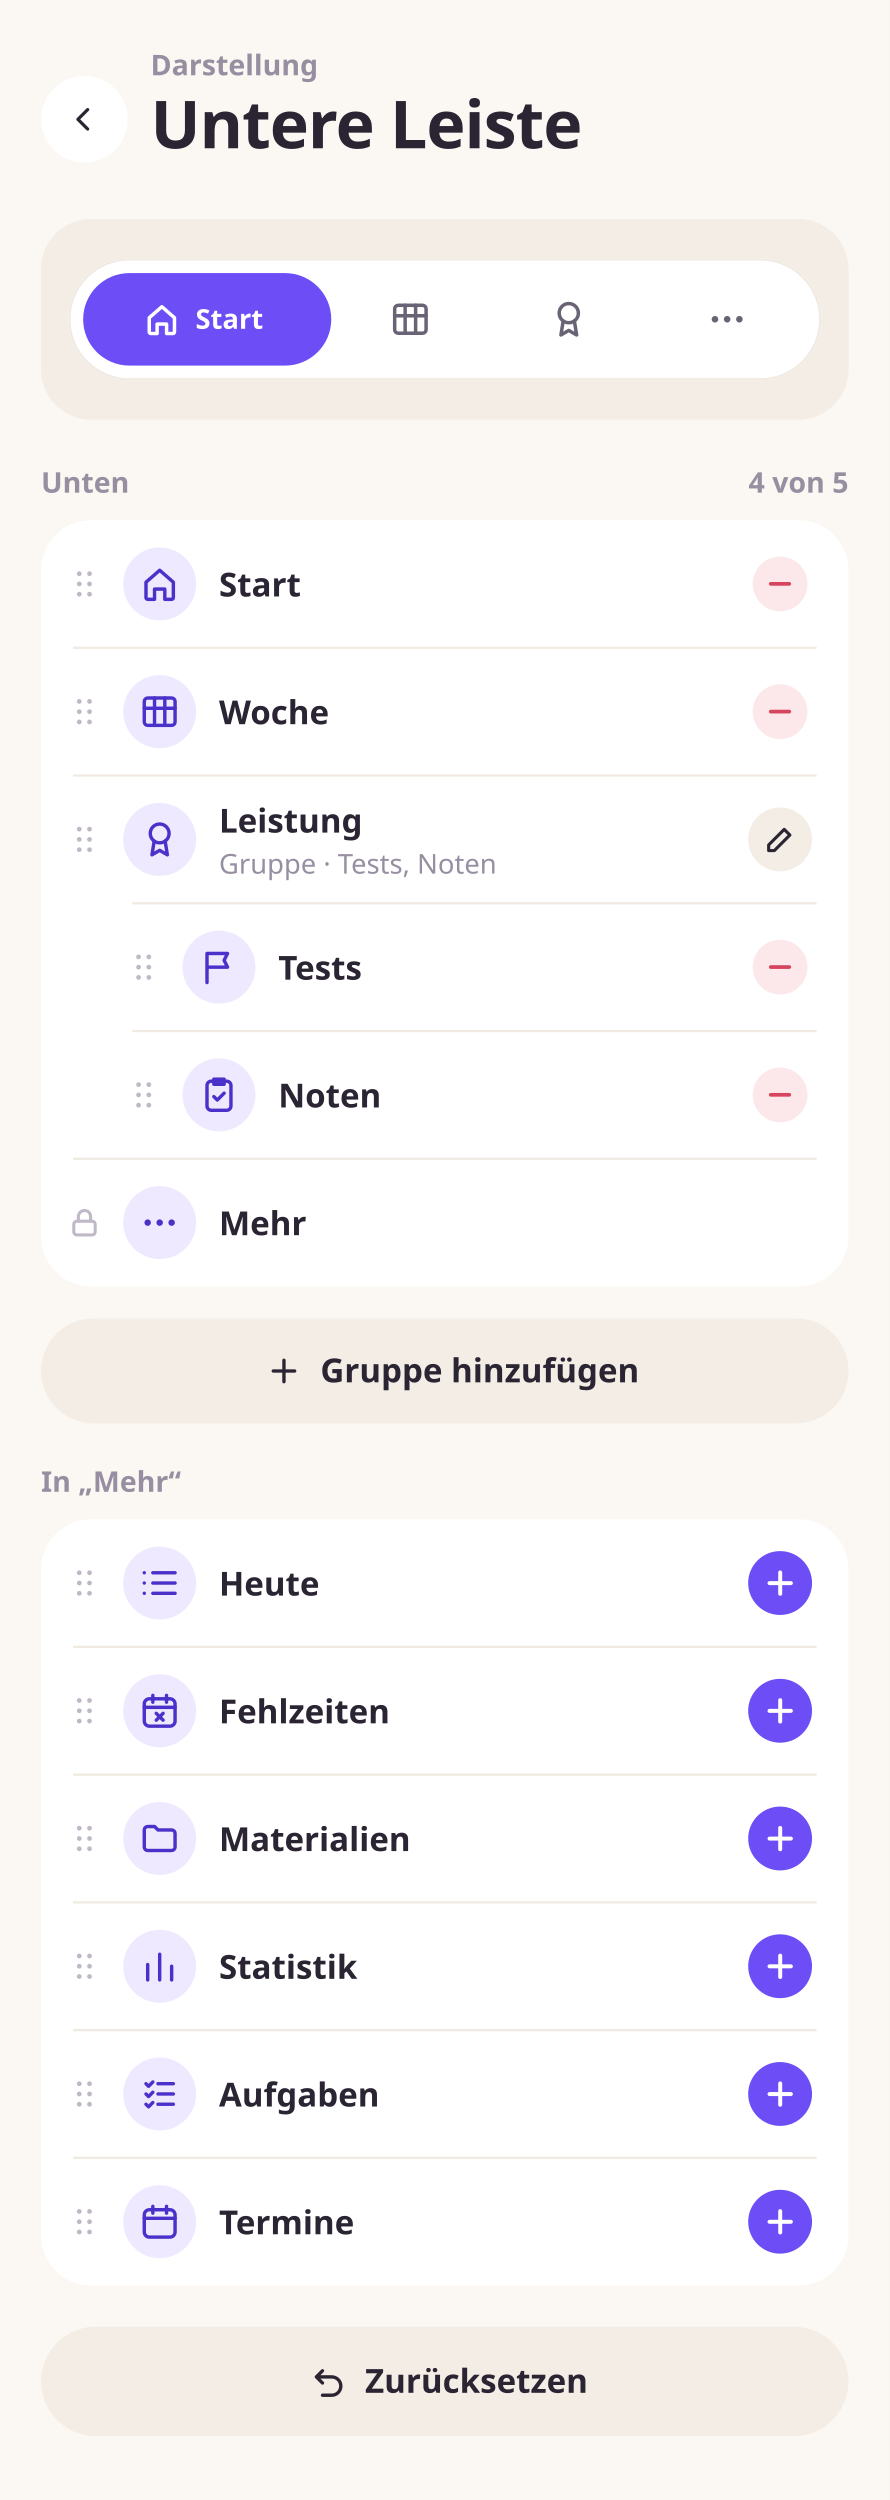
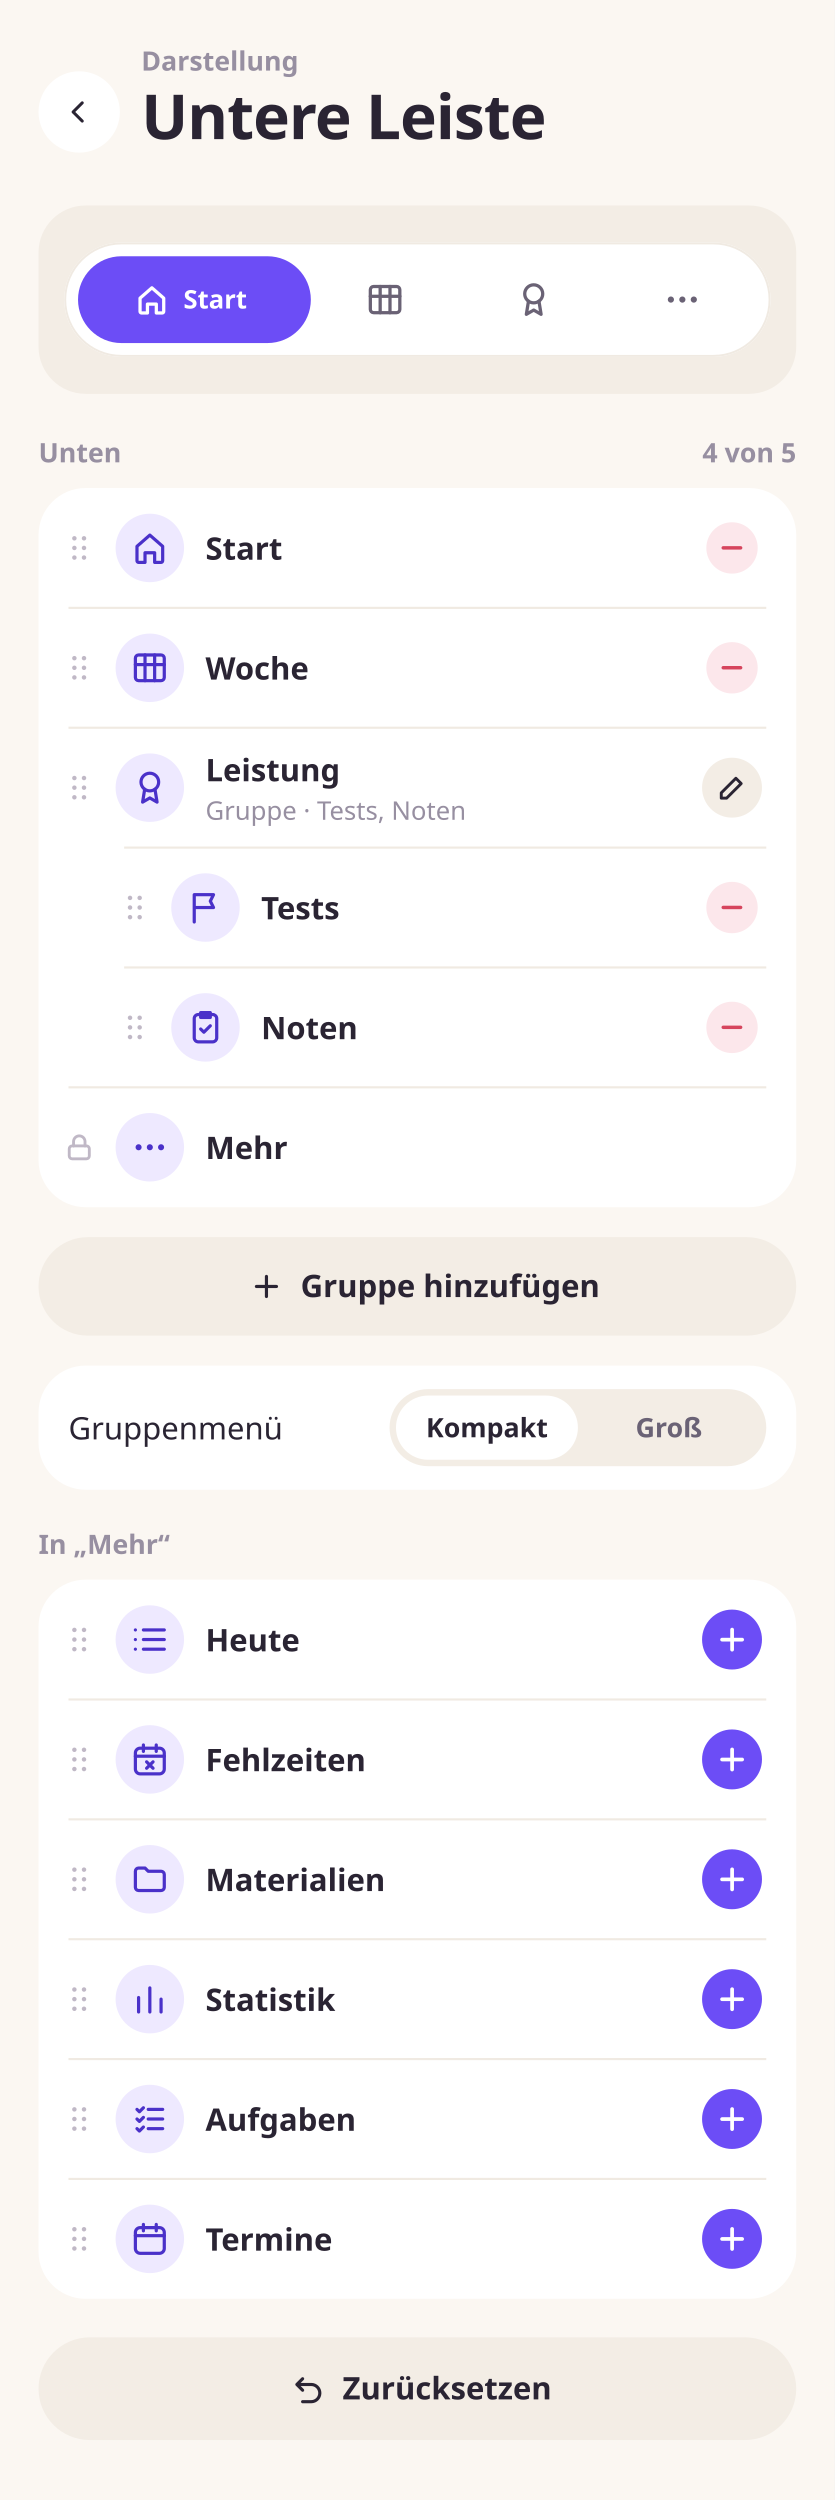
- <svg xmlns="http://www.w3.org/2000/svg" width="390" height="1096" viewBox="0 0 390 1096">
+ <svg xmlns="http://www.w3.org/2000/svg" width="390" height="1168" viewBox="0 0 390 1168">
  <defs>
    <filter id="nsh0" x="-50%" y="-50%" width="200%" height="200%">
      <feDropShadow dx="0" dy="24" stdDeviation="32" flood-color="#0F121C" flood-opacity="0.18" />
    </filter>
    <filter id="nsh1" x="-50%" y="-50%" width="200%" height="200%">
      <feDropShadow dx="0" dy="2" stdDeviation="4" flood-color="#0F121C" flood-opacity="0.06" />
    </filter>
  </defs>
-   <rect x="0" y="0" width="390" height="1096" fill="#FBF7F2" />
+   <rect x="0" y="0" width="390" height="1168" fill="#FBF7F2" />
  <rect x="18" y="33.31" width="38" height="38" rx="19.0" fill="#FFFFFF" />
  <g transform="translate(28.48 43.79) scale(0.71 0.71)" fill="none" stroke="#2A2433" stroke-width="2" stroke-linecap="round" stroke-linejoin="round">
    <path d="M14 6l-6 6 6 6" />
  </g>
  <text x="66" y="33" font-family="Nunito" font-size="12.5" font-weight="800" fill="#978FA1" xml:space="preserve">Darstellung</text>
  <text x="66" y="65" font-family="Nunito" font-size="29" font-weight="900" letter-spacing="-0.43" fill="#2A2433" xml:space="preserve">Untere Leiste</text>
  <rect x="18" y="96" width="354" height="88" rx="22" fill="#F3EDE5" />
  <g transform="translate(15.2514 113.2682) scale(0.9218)">
    <rect x="16" y="0" width="358" height="58" rx="29" fill="#FFFFFF" />
    <rect x="16.5" y="0.5" width="357" height="57" rx="28.5" fill="none" stroke="#F0EAE2" stroke-width="1" />
    <rect x="23" y="7" width="118" height="44" rx="22.0" fill="#6C4DF6" />
    <g transform="translate(51.43375 20) scale(0.75 0.75)" fill="none" stroke="#FFFFFF" stroke-width="2.2" stroke-linecap="round" stroke-linejoin="round">
      <path d="M4 11l8-7 8 7v9a1 1 0 0 1-1 1h-4v-6h-6v6H5a1 1 0 0 1-1-1z" />
    </g>
    <text x="76.434" y="33.5" font-family="Nunito" font-size="13" font-weight="800" fill="#FFFFFF" xml:space="preserve">Start</text>
    <g transform="translate(168.6667 19) scale(0.83 0.83)" fill="none" stroke="#6A6275" stroke-width="2" stroke-linecap="round" stroke-linejoin="round">
      <rect x="3" y="4" width="18" height="16" rx="2" />
      <path d="M3 10h18M9 4v16M15 4v16" />
    </g>
    <g transform="translate(244 19) scale(0.83 0.83)" fill="none" stroke="#6A6275" stroke-width="2" stroke-linecap="round" stroke-linejoin="round">
      <circle cx="12" cy="8.5" r="5.5" />
      <path d="M15.2 13l1.3 8-4.5-2.6L7.5 21l1.3-8" />
    </g>
    <g transform="translate(319.3333 19) scale(0.83)" fill="#6A6275">
      <circle cx="5" cy="12" r="1.9" />
      <circle cx="12" cy="12" r="1.9" />
      <circle cx="19" cy="12" r="1.9" />
    </g>
  </g>
  <text x="18" y="216" font-family="Nunito" font-size="12.5" font-weight="800" fill="#978FA1" xml:space="preserve">Unten</text>
  <text x="372" y="216" font-family="Nunito" font-size="12.5" font-weight="800" fill="#978FA1" text-anchor="end" xml:space="preserve">4 von 5</text>
  <rect x="18" y="228" width="354" height="336" rx="22" fill="#FFFFFF" />
  <g transform="translate(28 247) scale(0.75)" color="#C0B8C6">
    <circle cx="9" cy="6" r="1.4" fill="currentColor" />
    <circle cx="9" cy="12" r="1.4" fill="currentColor" />
    <circle cx="9" cy="18" r="1.4" fill="currentColor" />
    <circle cx="15" cy="6" r="1.4" fill="currentColor" />
    <circle cx="15" cy="12" r="1.4" fill="currentColor" />
    <circle cx="15" cy="18" r="1.4" fill="currentColor" />
  </g>
  <circle cx="70" cy="256" r="16" fill="#EEE9FF" />
  <g transform="translate(61 247) scale(0.75 0.75)" fill="none" stroke="#4A31C9" stroke-width="2" stroke-linecap="round" stroke-linejoin="round">
    <path d="M4 11l8-7 8 7v9a1 1 0 0 1-1 1h-4v-6h-6v6H5a1 1 0 0 1-1-1z" />
  </g>
  <text x="96" y="261.5" font-family="Nunito" font-size="14.5" font-weight="600" fill="#2A2433" xml:space="preserve">Start</text>
  <circle cx="342" cy="256" r="12" fill="#FCE7EB" />
  <g transform="translate(335 249) scale(0.58 0.58)" fill="none" stroke="#D6455D" stroke-width="2.8" stroke-linecap="round" stroke-linejoin="round">
    <path d="M5 12h14" />
  </g>
  <line x1="32" y1="284" x2="358" y2="284" stroke="#F0EAE2" stroke-width="1" />
  <g transform="translate(28 303) scale(0.75)" color="#C0B8C6">
    <circle cx="9" cy="6" r="1.4" fill="currentColor" />
    <circle cx="9" cy="12" r="1.4" fill="currentColor" />
    <circle cx="9" cy="18" r="1.4" fill="currentColor" />
    <circle cx="15" cy="6" r="1.4" fill="currentColor" />
    <circle cx="15" cy="12" r="1.4" fill="currentColor" />
    <circle cx="15" cy="18" r="1.4" fill="currentColor" />
  </g>
  <circle cx="70" cy="312" r="16" fill="#EEE9FF" />
  <g transform="translate(61 303) scale(0.75 0.75)" fill="none" stroke="#4A31C9" stroke-width="2" stroke-linecap="round" stroke-linejoin="round">
    <rect x="3" y="4" width="18" height="16" rx="2" />
    <path d="M3 10h18M9 4v16M15 4v16" />
  </g>
  <text x="96" y="317.5" font-family="Nunito" font-size="14.5" font-weight="600" fill="#2A2433" xml:space="preserve">Woche</text>
  <circle cx="342" cy="312" r="12" fill="#FCE7EB" />
  <g transform="translate(335 305) scale(0.58 0.58)" fill="none" stroke="#D6455D" stroke-width="2.8" stroke-linecap="round" stroke-linejoin="round">
    <path d="M5 12h14" />
  </g>
  <line x1="32" y1="340" x2="358" y2="340" stroke="#F0EAE2" stroke-width="1" />
  <g transform="translate(28 359) scale(0.75)" color="#C0B8C6">
    <circle cx="9" cy="6" r="1.4" fill="currentColor" />
    <circle cx="9" cy="12" r="1.4" fill="currentColor" />
    <circle cx="9" cy="18" r="1.4" fill="currentColor" />
    <circle cx="15" cy="6" r="1.4" fill="currentColor" />
    <circle cx="15" cy="12" r="1.4" fill="currentColor" />
    <circle cx="15" cy="18" r="1.4" fill="currentColor" />
  </g>
  <circle cx="70" cy="368" r="16" fill="#EEE9FF" />
  <g transform="translate(61 359) scale(0.75 0.75)" fill="none" stroke="#4A31C9" stroke-width="2" stroke-linecap="round" stroke-linejoin="round">
    <circle cx="12" cy="8.5" r="5.5" />
    <path d="M15.2 13l1.3 8-4.5-2.6L7.5 21l1.3-8" />
  </g>
  <text x="96" y="365" font-family="Nunito" font-size="14.5" font-weight="800" fill="#2A2433" xml:space="preserve">Leistung</text>
  <text x="96" y="383" font-family="Nunito" font-size="12" font-weight="400" fill="#978FA1" xml:space="preserve">Gruppe · Tests, Noten</text>
  <rect x="328" y="354" width="28" height="28" rx="14" fill="#F3EDE5" />
  <g transform="translate(334.5 360.5) scale(0.62 0.62)" fill="none" stroke="#2A2433" stroke-width="2.2" stroke-linecap="round" stroke-linejoin="round">
    <path d="M4 20h4L19 9l-4-4L4 16v4z" />
  </g>
  <line x1="58" y1="396" x2="358" y2="396" stroke="#F0EAE2" stroke-width="1" />
  <g transform="translate(54 415) scale(0.75)" color="#C0B8C6">
    <circle cx="9" cy="6" r="1.4" fill="currentColor" />
    <circle cx="9" cy="12" r="1.4" fill="currentColor" />
    <circle cx="9" cy="18" r="1.4" fill="currentColor" />
    <circle cx="15" cy="6" r="1.4" fill="currentColor" />
    <circle cx="15" cy="12" r="1.4" fill="currentColor" />
    <circle cx="15" cy="18" r="1.4" fill="currentColor" />
  </g>
  <circle cx="96" cy="424" r="16" fill="#EEE9FF" />
  <g transform="translate(87 415) scale(0.75 0.75)" fill="none" stroke="#4A31C9" stroke-width="2" stroke-linecap="round" stroke-linejoin="round">
    <path d="M5 21V4h12l-2 4 2 4H5" />
  </g>
  <text x="122" y="429.5" font-family="Nunito" font-size="14.5" font-weight="600" fill="#2A2433" xml:space="preserve">Tests</text>
  <circle cx="342" cy="424" r="12" fill="#FCE7EB" />
  <g transform="translate(335 417) scale(0.58 0.58)" fill="none" stroke="#D6455D" stroke-width="2.8" stroke-linecap="round" stroke-linejoin="round">
    <path d="M5 12h14" />
  </g>
  <line x1="58" y1="452" x2="358" y2="452" stroke="#F0EAE2" stroke-width="1" />
  <g transform="translate(54 471) scale(0.75)" color="#C0B8C6">
    <circle cx="9" cy="6" r="1.4" fill="currentColor" />
    <circle cx="9" cy="12" r="1.4" fill="currentColor" />
    <circle cx="9" cy="18" r="1.4" fill="currentColor" />
    <circle cx="15" cy="6" r="1.4" fill="currentColor" />
    <circle cx="15" cy="12" r="1.4" fill="currentColor" />
    <circle cx="15" cy="18" r="1.4" fill="currentColor" />
  </g>
  <circle cx="96" cy="480" r="16" fill="#EEE9FF" />
  <g transform="translate(87 471) scale(0.75 0.75)" fill="none" stroke="#4A31C9" stroke-width="2" stroke-linecap="round" stroke-linejoin="round">
    <rect x="5" y="4" width="14" height="17" rx="2.5" />
    <path d="M9 2.8h6v3H9zM9 13l2 2 4-4" />
  </g>
  <text x="122" y="485.5" font-family="Nunito" font-size="14.5" font-weight="600" fill="#2A2433" xml:space="preserve">Noten</text>
  <circle cx="342" cy="480" r="12" fill="#FCE7EB" />
  <g transform="translate(335 473) scale(0.58 0.58)" fill="none" stroke="#D6455D" stroke-width="2.8" stroke-linecap="round" stroke-linejoin="round">
    <path d="M5 12h14" />
  </g>
  <line x1="32" y1="508" x2="358" y2="508" stroke="#F0EAE2" stroke-width="1" />
  <g transform="translate(29 528) scale(0.67 0.67)" fill="none" stroke="#C0B8C6" stroke-width="2" stroke-linecap="round" stroke-linejoin="round">
    <rect x="5" y="11" width="14" height="9" rx="2" />
    <path d="M8 11V8a4 4 0 0 1 8 0v3" />
  </g>
  <circle cx="70" cy="536" r="16" fill="#EEE9FF" />
  <g transform="translate(61 527) scale(0.75)" fill="#4A31C9">
    <circle cx="5" cy="12" r="1.9" />
    <circle cx="12" cy="12" r="1.9" />
    <circle cx="19" cy="12" r="1.9" />
  </g>
  <text x="96" y="541.5" font-family="Nunito" font-size="14.5" font-weight="600" fill="#2A2433" xml:space="preserve">Mehr</text>
  <rect x="18" y="578" width="354" height="46" rx="23.0" fill="#F3EDE5" />
  <g transform="translate(116.445 593.0) scale(0.67 0.67)" fill="none" stroke="#2A2433" stroke-width="2.2" stroke-linecap="round" stroke-linejoin="round">
    <path d="M12 5v14M5 12h14" />
  </g>
  <text x="140.445" y="606.0" font-family="Nunito" font-size="14.5" font-weight="700" fill="#2A2433" xml:space="preserve">Gruppe hinzufügen</text>
-   <text x="18" y="654" font-family="Nunito" font-size="12.5" font-weight="800" fill="#978FA1" xml:space="preserve">In „Mehr“</text>
-   <rect x="18" y="666" width="354" height="336" rx="22" fill="#FFFFFF" />
-   <g transform="translate(28 685) scale(0.75)" color="#C0B8C6">
-     <circle cx="9" cy="6" r="1.4" fill="currentColor" />
-     <circle cx="9" cy="12" r="1.4" fill="currentColor" />
-     <circle cx="9" cy="18" r="1.4" fill="currentColor" />
-     <circle cx="15" cy="6" r="1.4" fill="currentColor" />
-     <circle cx="15" cy="12" r="1.4" fill="currentColor" />
-     <circle cx="15" cy="18" r="1.4" fill="currentColor" />
-   </g>
-   <circle cx="70" cy="694" r="16" fill="#EEE9FF" />
-   <g transform="translate(61 685) scale(0.75 0.75)" fill="none" stroke="#4A31C9" stroke-width="2" stroke-linecap="round" stroke-linejoin="round">
+   <rect x="18" y="638" width="354" height="58" rx="22" fill="#FFFFFF" />
+   <text x="32" y="672.5" font-family="Nunito" font-size="14.5" font-weight="500" fill="#2A2433" xml:space="preserve">Gruppenmenü</text>
+   <rect x="182" y="649" width="176" height="36" rx="18.0" fill="#F3EDE5" />
+   <rect x="185.0" y="652" width="85.0" height="30" rx="15.0" fill="#FFFFFF" />
+   <text x="227.5" y="671.5" font-family="Nunito" font-size="12.5" font-weight="800" fill="#2A2433" text-anchor="middle" xml:space="preserve">Kompakt</text>
+   <text x="312.5" y="671.5" font-family="Nunito" font-size="12.5" font-weight="800" fill="#6A6275" text-anchor="middle" xml:space="preserve">Groß</text>
+   <text x="18" y="726" font-family="Nunito" font-size="12.5" font-weight="800" fill="#978FA1" xml:space="preserve">In „Mehr“</text>
+   <rect x="18" y="738" width="354" height="336" rx="22" fill="#FFFFFF" />
+   <g transform="translate(28 757) scale(0.75)" color="#C0B8C6">
+     <circle cx="9" cy="6" r="1.4" fill="currentColor" />
+     <circle cx="9" cy="12" r="1.4" fill="currentColor" />
+     <circle cx="9" cy="18" r="1.4" fill="currentColor" />
+     <circle cx="15" cy="6" r="1.4" fill="currentColor" />
+     <circle cx="15" cy="12" r="1.4" fill="currentColor" />
+     <circle cx="15" cy="18" r="1.4" fill="currentColor" />
+   </g>
+   <circle cx="70" cy="766" r="16" fill="#EEE9FF" />
+   <g transform="translate(61 757) scale(0.75 0.75)" fill="none" stroke="#4A31C9" stroke-width="2" stroke-linecap="round" stroke-linejoin="round">
    <path d="M8 6h13M8 12h13M8 18h13M3 6h.01M3 12h.01M3 18h.01" />
  </g>
-   <text x="96" y="699.5" font-family="Nunito" font-size="14.5" font-weight="600" fill="#2A2433" xml:space="preserve">Heute</text>
-   <rect x="328" y="680" width="28" height="28" rx="14.0" fill="#6C4DF6" />
-   <g transform="translate(334 686) scale(0.67 0.67)" fill="none" stroke="#FFFFFF" stroke-width="2.6" stroke-linecap="round" stroke-linejoin="round">
-     <path d="M12 5v14M5 12h14" />
-   </g>
-   <line x1="32" y1="722" x2="358" y2="722" stroke="#F0EAE2" stroke-width="1" />
-   <g transform="translate(28 741) scale(0.75)" color="#C0B8C6">
-     <circle cx="9" cy="6" r="1.4" fill="currentColor" />
-     <circle cx="9" cy="12" r="1.4" fill="currentColor" />
-     <circle cx="9" cy="18" r="1.4" fill="currentColor" />
-     <circle cx="15" cy="6" r="1.4" fill="currentColor" />
-     <circle cx="15" cy="12" r="1.4" fill="currentColor" />
-     <circle cx="15" cy="18" r="1.4" fill="currentColor" />
-   </g>
-   <circle cx="70" cy="750" r="16" fill="#EEE9FF" />
-   <g transform="translate(61 741) scale(0.75 0.75)" fill="none" stroke="#4A31C9" stroke-width="2" stroke-linecap="round" stroke-linejoin="round">
+   <text x="96" y="771.5" font-family="Nunito" font-size="14.5" font-weight="600" fill="#2A2433" xml:space="preserve">Heute</text>
+   <rect x="328" y="752" width="28" height="28" rx="14.0" fill="#6C4DF6" />
+   <g transform="translate(334 758) scale(0.67 0.67)" fill="none" stroke="#FFFFFF" stroke-width="2.6" stroke-linecap="round" stroke-linejoin="round">
+     <path d="M12 5v14M5 12h14" />
+   </g>
+   <line x1="32" y1="794" x2="358" y2="794" stroke="#F0EAE2" stroke-width="1" />
+   <g transform="translate(28 813) scale(0.75)" color="#C0B8C6">
+     <circle cx="9" cy="6" r="1.4" fill="currentColor" />
+     <circle cx="9" cy="12" r="1.4" fill="currentColor" />
+     <circle cx="9" cy="18" r="1.4" fill="currentColor" />
+     <circle cx="15" cy="6" r="1.4" fill="currentColor" />
+     <circle cx="15" cy="12" r="1.4" fill="currentColor" />
+     <circle cx="15" cy="18" r="1.4" fill="currentColor" />
+   </g>
+   <circle cx="70" cy="822" r="16" fill="#EEE9FF" />
+   <g transform="translate(61 813) scale(0.75 0.75)" fill="none" stroke="#4A31C9" stroke-width="2" stroke-linecap="round" stroke-linejoin="round">
    <rect x="3" y="5" width="18" height="16" rx="3" />
    <path d="M8 3v4M16 3v4M3 10h18M10 13.5l4 4M14 13.5l-4 4" />
  </g>
-   <text x="96" y="755.5" font-family="Nunito" font-size="14.5" font-weight="600" fill="#2A2433" xml:space="preserve">Fehlzeiten</text>
-   <rect x="328" y="736" width="28" height="28" rx="14.0" fill="#6C4DF6" />
-   <g transform="translate(334 742) scale(0.67 0.67)" fill="none" stroke="#FFFFFF" stroke-width="2.6" stroke-linecap="round" stroke-linejoin="round">
-     <path d="M12 5v14M5 12h14" />
-   </g>
-   <line x1="32" y1="778" x2="358" y2="778" stroke="#F0EAE2" stroke-width="1" />
-   <g transform="translate(28 797) scale(0.75)" color="#C0B8C6">
-     <circle cx="9" cy="6" r="1.4" fill="currentColor" />
-     <circle cx="9" cy="12" r="1.4" fill="currentColor" />
-     <circle cx="9" cy="18" r="1.4" fill="currentColor" />
-     <circle cx="15" cy="6" r="1.4" fill="currentColor" />
-     <circle cx="15" cy="12" r="1.4" fill="currentColor" />
-     <circle cx="15" cy="18" r="1.4" fill="currentColor" />
-   </g>
-   <circle cx="70" cy="806" r="16" fill="#EEE9FF" />
-   <g transform="translate(61 797) scale(0.75 0.75)" fill="none" stroke="#4A31C9" stroke-width="2" stroke-linecap="round" stroke-linejoin="round">
+   <text x="96" y="827.5" font-family="Nunito" font-size="14.5" font-weight="600" fill="#2A2433" xml:space="preserve">Fehlzeiten</text>
+   <rect x="328" y="808" width="28" height="28" rx="14.0" fill="#6C4DF6" />
+   <g transform="translate(334 814) scale(0.67 0.67)" fill="none" stroke="#FFFFFF" stroke-width="2.6" stroke-linecap="round" stroke-linejoin="round">
+     <path d="M12 5v14M5 12h14" />
+   </g>
+   <line x1="32" y1="850" x2="358" y2="850" stroke="#F0EAE2" stroke-width="1" />
+   <g transform="translate(28 869) scale(0.75)" color="#C0B8C6">
+     <circle cx="9" cy="6" r="1.4" fill="currentColor" />
+     <circle cx="9" cy="12" r="1.4" fill="currentColor" />
+     <circle cx="9" cy="18" r="1.4" fill="currentColor" />
+     <circle cx="15" cy="6" r="1.4" fill="currentColor" />
+     <circle cx="15" cy="12" r="1.4" fill="currentColor" />
+     <circle cx="15" cy="18" r="1.4" fill="currentColor" />
+   </g>
+   <circle cx="70" cy="878" r="16" fill="#EEE9FF" />
+   <g transform="translate(61 869) scale(0.75 0.75)" fill="none" stroke="#4A31C9" stroke-width="2" stroke-linecap="round" stroke-linejoin="round">
    <path d="M3 7a2 2 0 0 1 2-2h4l2 2h8a2 2 0 0 1 2 2v8a2 2 0 0 1-2 2H5a2 2 0 0 1-2-2z" />
  </g>
-   <text x="96" y="811.5" font-family="Nunito" font-size="14.5" font-weight="600" fill="#2A2433" xml:space="preserve">Materialien</text>
-   <rect x="328" y="792" width="28" height="28" rx="14.0" fill="#6C4DF6" />
-   <g transform="translate(334 798) scale(0.67 0.67)" fill="none" stroke="#FFFFFF" stroke-width="2.6" stroke-linecap="round" stroke-linejoin="round">
-     <path d="M12 5v14M5 12h14" />
-   </g>
-   <line x1="32" y1="834" x2="358" y2="834" stroke="#F0EAE2" stroke-width="1" />
-   <g transform="translate(28 853) scale(0.75)" color="#C0B8C6">
-     <circle cx="9" cy="6" r="1.4" fill="currentColor" />
-     <circle cx="9" cy="12" r="1.4" fill="currentColor" />
-     <circle cx="9" cy="18" r="1.4" fill="currentColor" />
-     <circle cx="15" cy="6" r="1.4" fill="currentColor" />
-     <circle cx="15" cy="12" r="1.4" fill="currentColor" />
-     <circle cx="15" cy="18" r="1.4" fill="currentColor" />
-   </g>
-   <circle cx="70" cy="862" r="16" fill="#EEE9FF" />
-   <g transform="translate(61 853) scale(0.75 0.75)" fill="none" stroke="#4A31C9" stroke-width="2" stroke-linecap="round" stroke-linejoin="round">
+   <text x="96" y="883.5" font-family="Nunito" font-size="14.5" font-weight="600" fill="#2A2433" xml:space="preserve">Materialien</text>
+   <rect x="328" y="864" width="28" height="28" rx="14.0" fill="#6C4DF6" />
+   <g transform="translate(334 870) scale(0.67 0.67)" fill="none" stroke="#FFFFFF" stroke-width="2.6" stroke-linecap="round" stroke-linejoin="round">
+     <path d="M12 5v14M5 12h14" />
+   </g>
+   <line x1="32" y1="906" x2="358" y2="906" stroke="#F0EAE2" stroke-width="1" />
+   <g transform="translate(28 925) scale(0.75)" color="#C0B8C6">
+     <circle cx="9" cy="6" r="1.4" fill="currentColor" />
+     <circle cx="9" cy="12" r="1.4" fill="currentColor" />
+     <circle cx="9" cy="18" r="1.4" fill="currentColor" />
+     <circle cx="15" cy="6" r="1.4" fill="currentColor" />
+     <circle cx="15" cy="12" r="1.4" fill="currentColor" />
+     <circle cx="15" cy="18" r="1.4" fill="currentColor" />
+   </g>
+   <circle cx="70" cy="934" r="16" fill="#EEE9FF" />
+   <g transform="translate(61 925) scale(0.75 0.75)" fill="none" stroke="#4A31C9" stroke-width="2" stroke-linecap="round" stroke-linejoin="round">
    <path d="M5 20V11M12 20V5M19 20v-8" />
  </g>
-   <text x="96" y="867.5" font-family="Nunito" font-size="14.5" font-weight="600" fill="#2A2433" xml:space="preserve">Statistik</text>
-   <rect x="328" y="848" width="28" height="28" rx="14.0" fill="#6C4DF6" />
-   <g transform="translate(334 854) scale(0.67 0.67)" fill="none" stroke="#FFFFFF" stroke-width="2.6" stroke-linecap="round" stroke-linejoin="round">
-     <path d="M12 5v14M5 12h14" />
-   </g>
-   <line x1="32" y1="890" x2="358" y2="890" stroke="#F0EAE2" stroke-width="1" />
-   <g transform="translate(28 909) scale(0.75)" color="#C0B8C6">
-     <circle cx="9" cy="6" r="1.4" fill="currentColor" />
-     <circle cx="9" cy="12" r="1.4" fill="currentColor" />
-     <circle cx="9" cy="18" r="1.4" fill="currentColor" />
-     <circle cx="15" cy="6" r="1.4" fill="currentColor" />
-     <circle cx="15" cy="12" r="1.4" fill="currentColor" />
-     <circle cx="15" cy="18" r="1.4" fill="currentColor" />
-   </g>
-   <circle cx="70" cy="918" r="16" fill="#EEE9FF" />
-   <g transform="translate(61 909) scale(0.75 0.75)" fill="none" stroke="#4A31C9" stroke-width="2" stroke-linecap="round" stroke-linejoin="round">
+   <text x="96" y="939.5" font-family="Nunito" font-size="14.5" font-weight="600" fill="#2A2433" xml:space="preserve">Statistik</text>
+   <rect x="328" y="920" width="28" height="28" rx="14.0" fill="#6C4DF6" />
+   <g transform="translate(334 926) scale(0.67 0.67)" fill="none" stroke="#FFFFFF" stroke-width="2.6" stroke-linecap="round" stroke-linejoin="round">
+     <path d="M12 5v14M5 12h14" />
+   </g>
+   <line x1="32" y1="962" x2="358" y2="962" stroke="#F0EAE2" stroke-width="1" />
+   <g transform="translate(28 981) scale(0.75)" color="#C0B8C6">
+     <circle cx="9" cy="6" r="1.4" fill="currentColor" />
+     <circle cx="9" cy="12" r="1.4" fill="currentColor" />
+     <circle cx="9" cy="18" r="1.4" fill="currentColor" />
+     <circle cx="15" cy="6" r="1.4" fill="currentColor" />
+     <circle cx="15" cy="12" r="1.4" fill="currentColor" />
+     <circle cx="15" cy="18" r="1.4" fill="currentColor" />
+   </g>
+   <circle cx="70" cy="990" r="16" fill="#EEE9FF" />
+   <g transform="translate(61 981) scale(0.75 0.75)" fill="none" stroke="#4A31C9" stroke-width="2" stroke-linecap="round" stroke-linejoin="round">
    <path d="M4 6l1.5 1.5L8 5M4 12l1.5 1.5L8 11M4 18l1.5 1.5L8 17M11 6h9M11 12h9M11 18h9" />
  </g>
-   <text x="96" y="923.5" font-family="Nunito" font-size="14.5" font-weight="600" fill="#2A2433" xml:space="preserve">Aufgaben</text>
-   <rect x="328" y="904" width="28" height="28" rx="14.0" fill="#6C4DF6" />
-   <g transform="translate(334 910) scale(0.67 0.67)" fill="none" stroke="#FFFFFF" stroke-width="2.6" stroke-linecap="round" stroke-linejoin="round">
-     <path d="M12 5v14M5 12h14" />
-   </g>
-   <line x1="32" y1="946" x2="358" y2="946" stroke="#F0EAE2" stroke-width="1" />
-   <g transform="translate(28 965) scale(0.75)" color="#C0B8C6">
-     <circle cx="9" cy="6" r="1.4" fill="currentColor" />
-     <circle cx="9" cy="12" r="1.4" fill="currentColor" />
-     <circle cx="9" cy="18" r="1.4" fill="currentColor" />
-     <circle cx="15" cy="6" r="1.4" fill="currentColor" />
-     <circle cx="15" cy="12" r="1.4" fill="currentColor" />
-     <circle cx="15" cy="18" r="1.4" fill="currentColor" />
-   </g>
-   <circle cx="70" cy="974" r="16" fill="#EEE9FF" />
-   <g transform="translate(61 965) scale(0.75 0.75)" fill="none" stroke="#4A31C9" stroke-width="2" stroke-linecap="round" stroke-linejoin="round">
+   <text x="96" y="995.5" font-family="Nunito" font-size="14.5" font-weight="600" fill="#2A2433" xml:space="preserve">Aufgaben</text>
+   <rect x="328" y="976" width="28" height="28" rx="14.0" fill="#6C4DF6" />
+   <g transform="translate(334 982) scale(0.67 0.67)" fill="none" stroke="#FFFFFF" stroke-width="2.6" stroke-linecap="round" stroke-linejoin="round">
+     <path d="M12 5v14M5 12h14" />
+   </g>
+   <line x1="32" y1="1018" x2="358" y2="1018" stroke="#F0EAE2" stroke-width="1" />
+   <g transform="translate(28 1037) scale(0.75)" color="#C0B8C6">
+     <circle cx="9" cy="6" r="1.4" fill="currentColor" />
+     <circle cx="9" cy="12" r="1.4" fill="currentColor" />
+     <circle cx="9" cy="18" r="1.4" fill="currentColor" />
+     <circle cx="15" cy="6" r="1.4" fill="currentColor" />
+     <circle cx="15" cy="12" r="1.4" fill="currentColor" />
+     <circle cx="15" cy="18" r="1.4" fill="currentColor" />
+   </g>
+   <circle cx="70" cy="1046" r="16" fill="#EEE9FF" />
+   <g transform="translate(61 1037) scale(0.75 0.75)" fill="none" stroke="#4A31C9" stroke-width="2" stroke-linecap="round" stroke-linejoin="round">
    <rect x="3" y="5" width="18" height="16" rx="3" />
    <path d="M8 3v4M16 3v4M3 10h18" />
  </g>
-   <text x="96" y="979.5" font-family="Nunito" font-size="14.5" font-weight="600" fill="#2A2433" xml:space="preserve">Termine</text>
-   <rect x="328" y="960" width="28" height="28" rx="14.0" fill="#6C4DF6" />
-   <g transform="translate(334 966) scale(0.67 0.67)" fill="none" stroke="#FFFFFF" stroke-width="2.6" stroke-linecap="round" stroke-linejoin="round">
-     <path d="M12 5v14M5 12h14" />
-   </g>
-   <rect x="18" y="1020" width="354" height="48" rx="24.0" fill="#F3EDE5" />
-   <g transform="translate(136.02 1036.0) scale(0.67 0.67)" fill="none" stroke="#2A2433" stroke-width="2.2" stroke-linecap="round" stroke-linejoin="round">
+   <text x="96" y="1051.5" font-family="Nunito" font-size="14.5" font-weight="600" fill="#2A2433" xml:space="preserve">Termine</text>
+   <rect x="328" y="1032" width="28" height="28" rx="14.0" fill="#6C4DF6" />
+   <g transform="translate(334 1038) scale(0.67 0.67)" fill="none" stroke="#FFFFFF" stroke-width="2.6" stroke-linecap="round" stroke-linejoin="round">
+     <path d="M12 5v14M5 12h14" />
+   </g>
+   <rect x="18" y="1092" width="354" height="48" rx="24.0" fill="#F3EDE5" />
+   <g transform="translate(136.02 1108.0) scale(0.67 0.67)" fill="none" stroke="#2A2433" stroke-width="2.2" stroke-linecap="round" stroke-linejoin="round">
    <path d="M4 9h10a6 6 0 0 1 0 12H8M4 9l4-4M4 9l4 4" />
  </g>
-   <text x="160.02" y="1049.0" font-family="Nunito" font-size="14.5" font-weight="700" fill="#2A2433" xml:space="preserve">Zurücksetzen</text>
+   <text x="160.02" y="1121.0" font-family="Nunito" font-size="14.5" font-weight="700" fill="#2A2433" xml:space="preserve">Zurücksetzen</text>
</svg>
